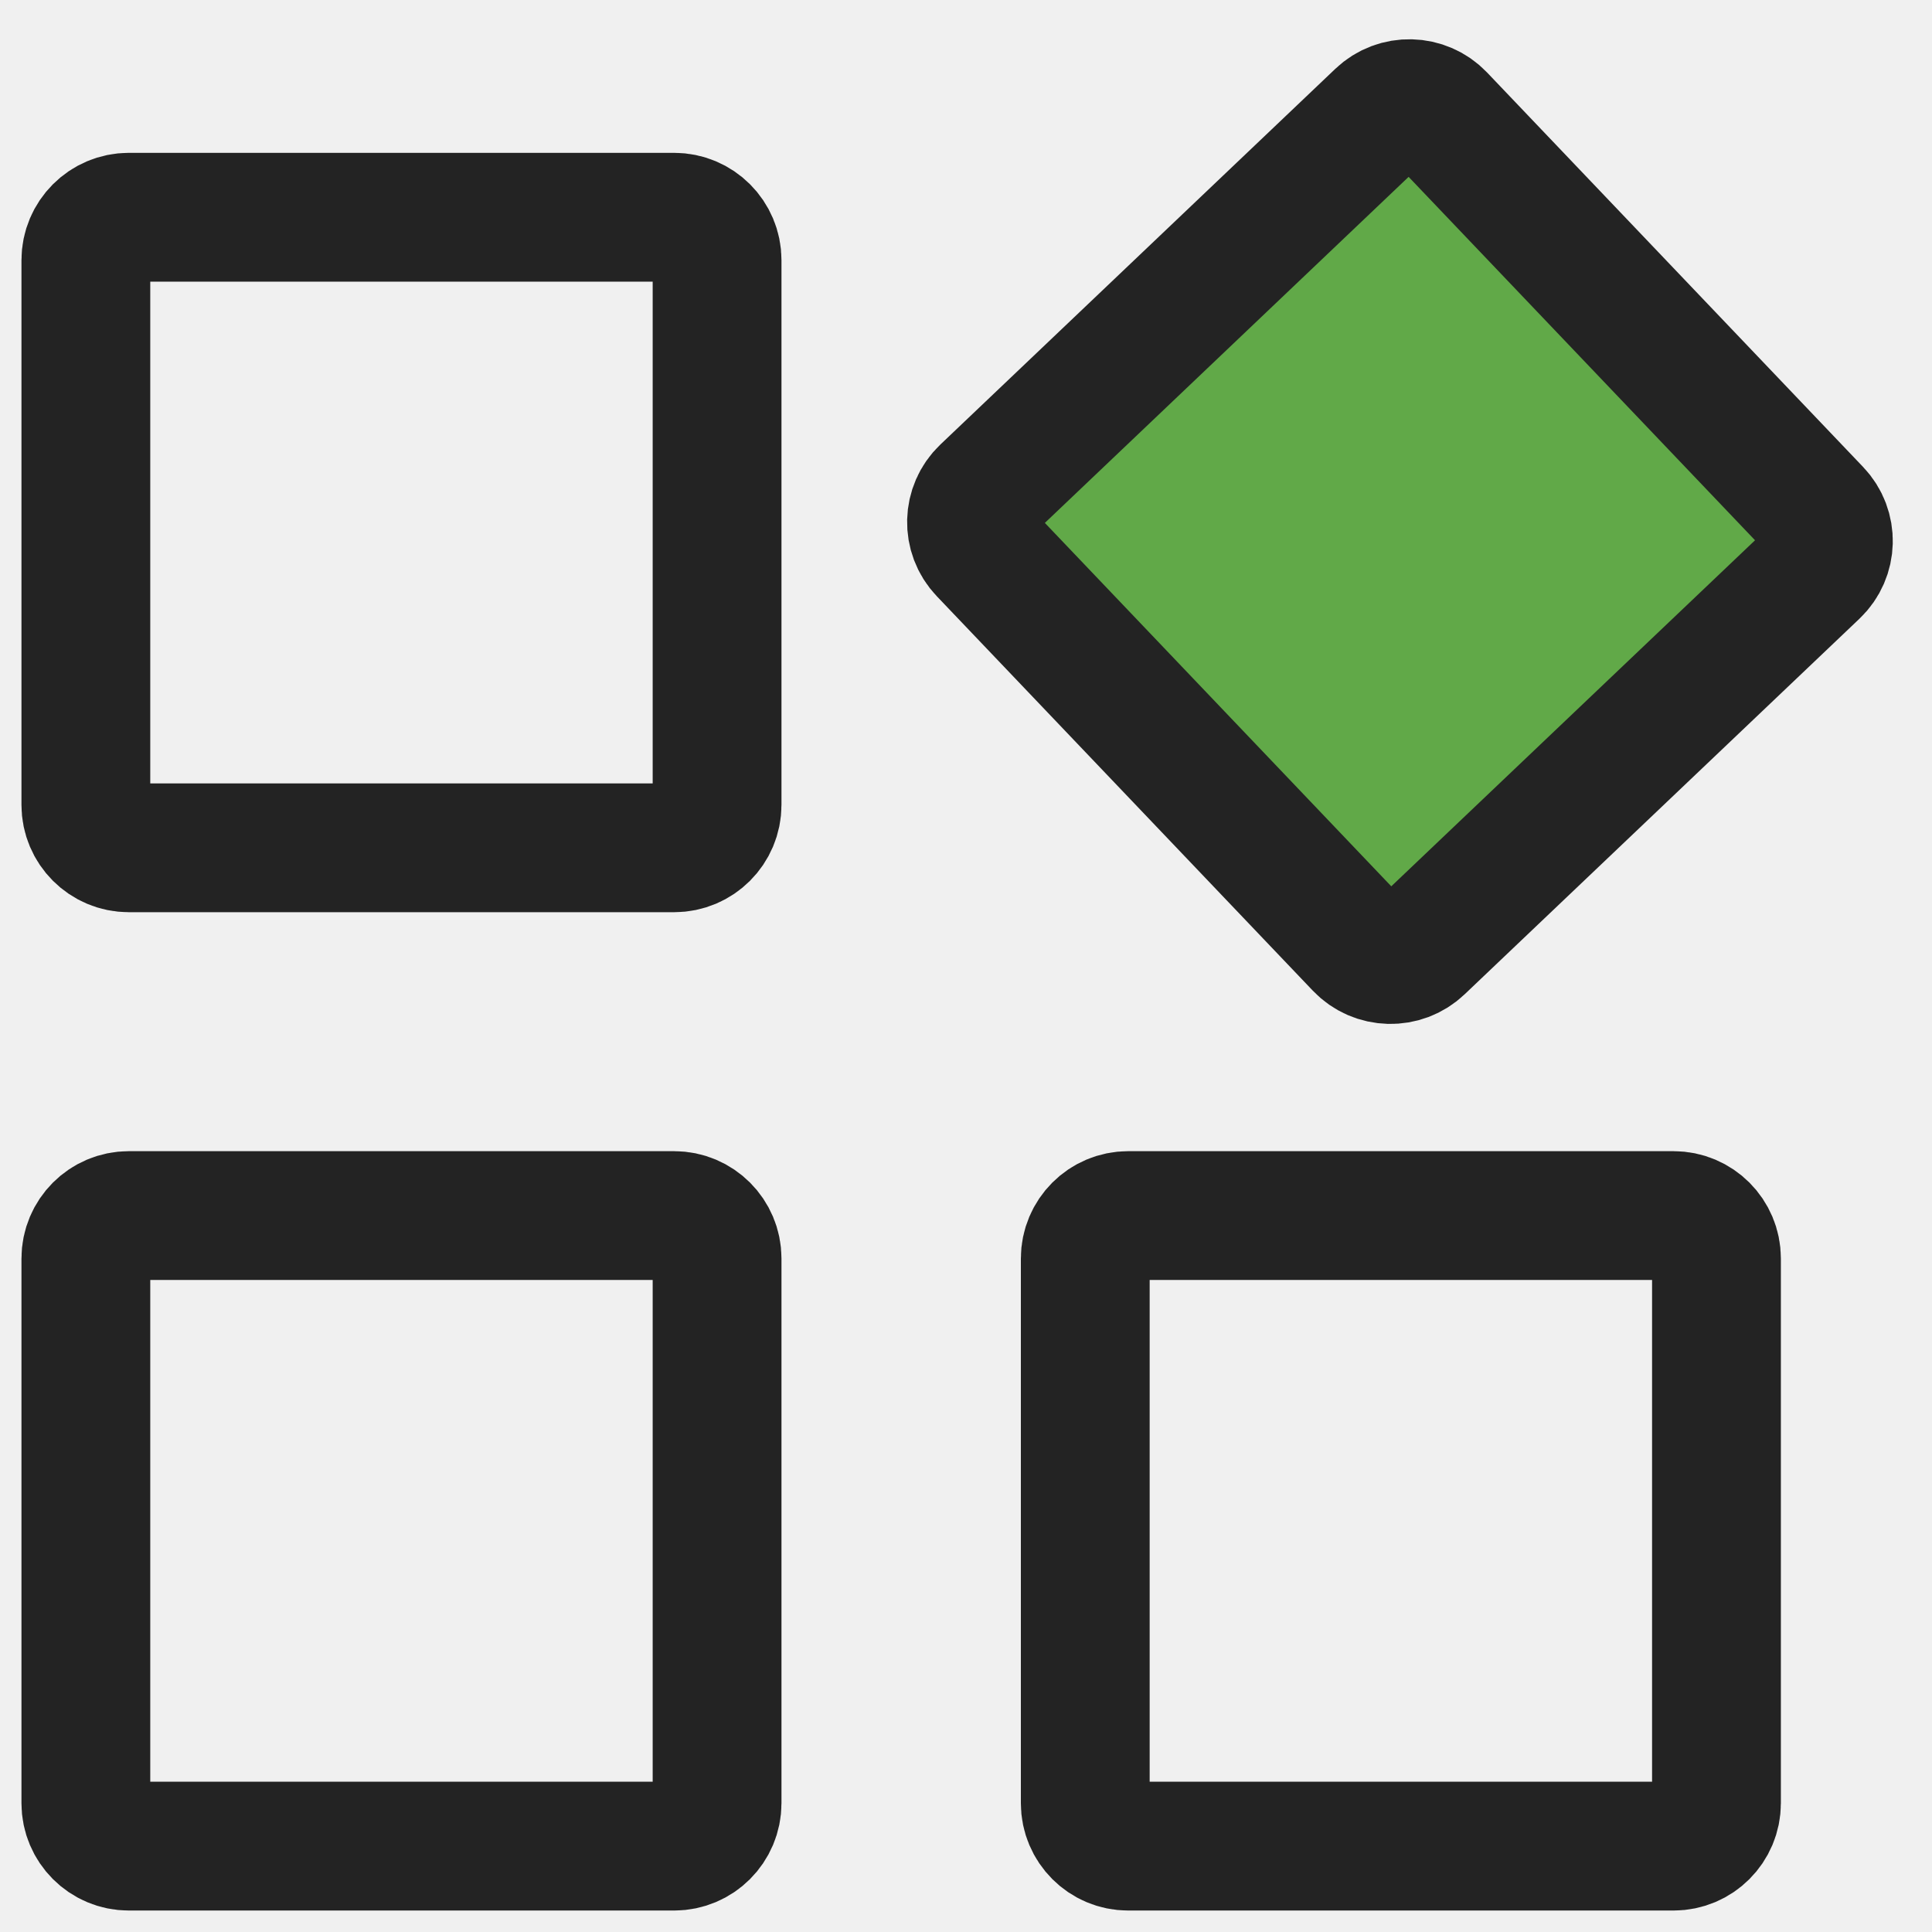
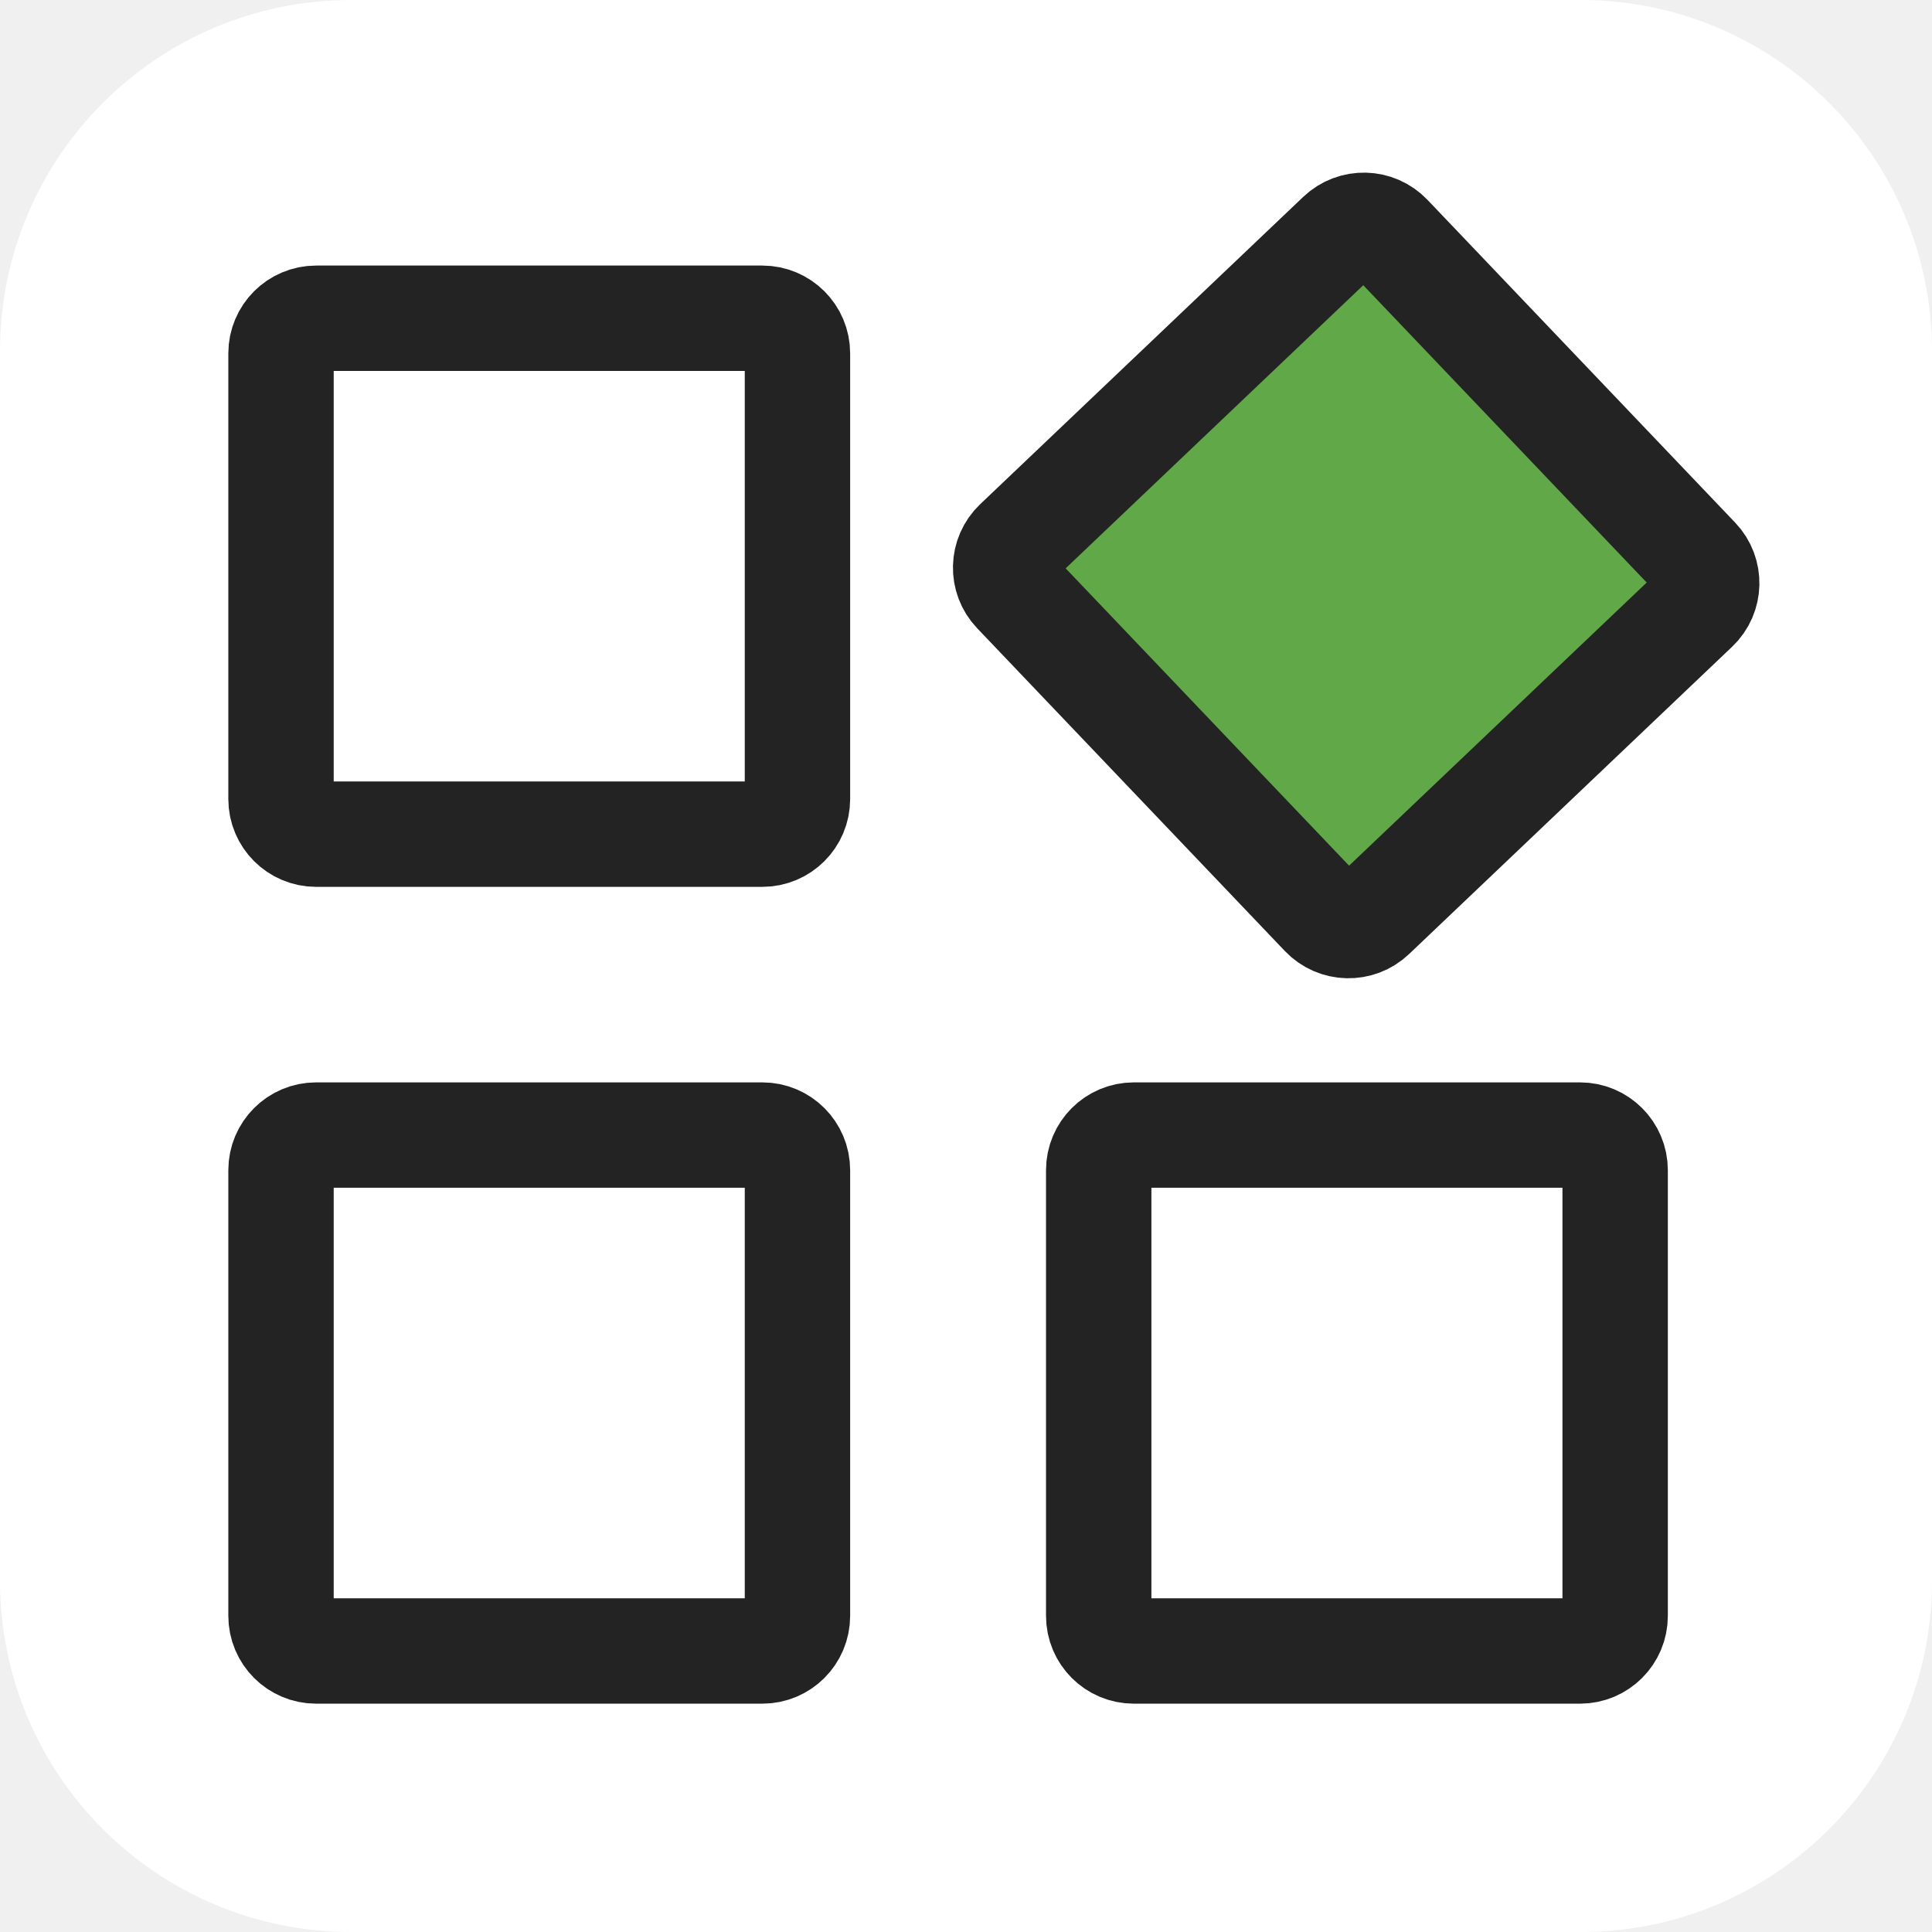
- <svg xmlns="http://www.w3.org/2000/svg" width="45" height="45" viewBox="0 0 45 45" fill="none">
-   <rect x="2" y="5.06" width="14.702" height="14.687" rx="1" stroke="#232323" stroke-width="3" stroke-linecap="round" />
-   <rect x="2" y="28.313" width="14.702" height="14.687" rx="1" stroke="#232323" stroke-width="3" stroke-linecap="round" />
-   <rect width="14.694" height="14.694" rx="1" transform="matrix(0.689992 0.723817 -0.72453 0.689243 32.8613 2)" fill="#61A948" stroke="#232323" stroke-width="3" stroke-linecap="round" />
-   <rect x="25.278" y="28.313" width="14.702" height="14.687" rx="1" stroke="#232323" stroke-width="3" stroke-linecap="round" />
+ <svg xmlns="http://www.w3.org/2000/svg" width="55" height="55" viewBox="0 0 55 55" fill="none">
+   <rect width="55" height="55" rx="10" fill="white" />
+   <rect x="8" y="9.06" width="14.702" height="14.687" rx="1" stroke="#232323" stroke-width="3" stroke-linecap="round" />
+   <rect x="8" y="32.313" width="14.702" height="14.687" rx="1" stroke="#232323" stroke-width="3" stroke-linecap="round" />
+   <rect width="14.694" height="14.694" rx="1" transform="matrix(0.689992 0.723817 -0.72453 0.689243 38.8613 6)" fill="#61A948" stroke="#232323" stroke-width="3" stroke-linecap="round" />
+   <rect x="31.278" y="32.313" width="14.702" height="14.687" rx="1" stroke="#232323" stroke-width="3" stroke-linecap="round" />
</svg>
